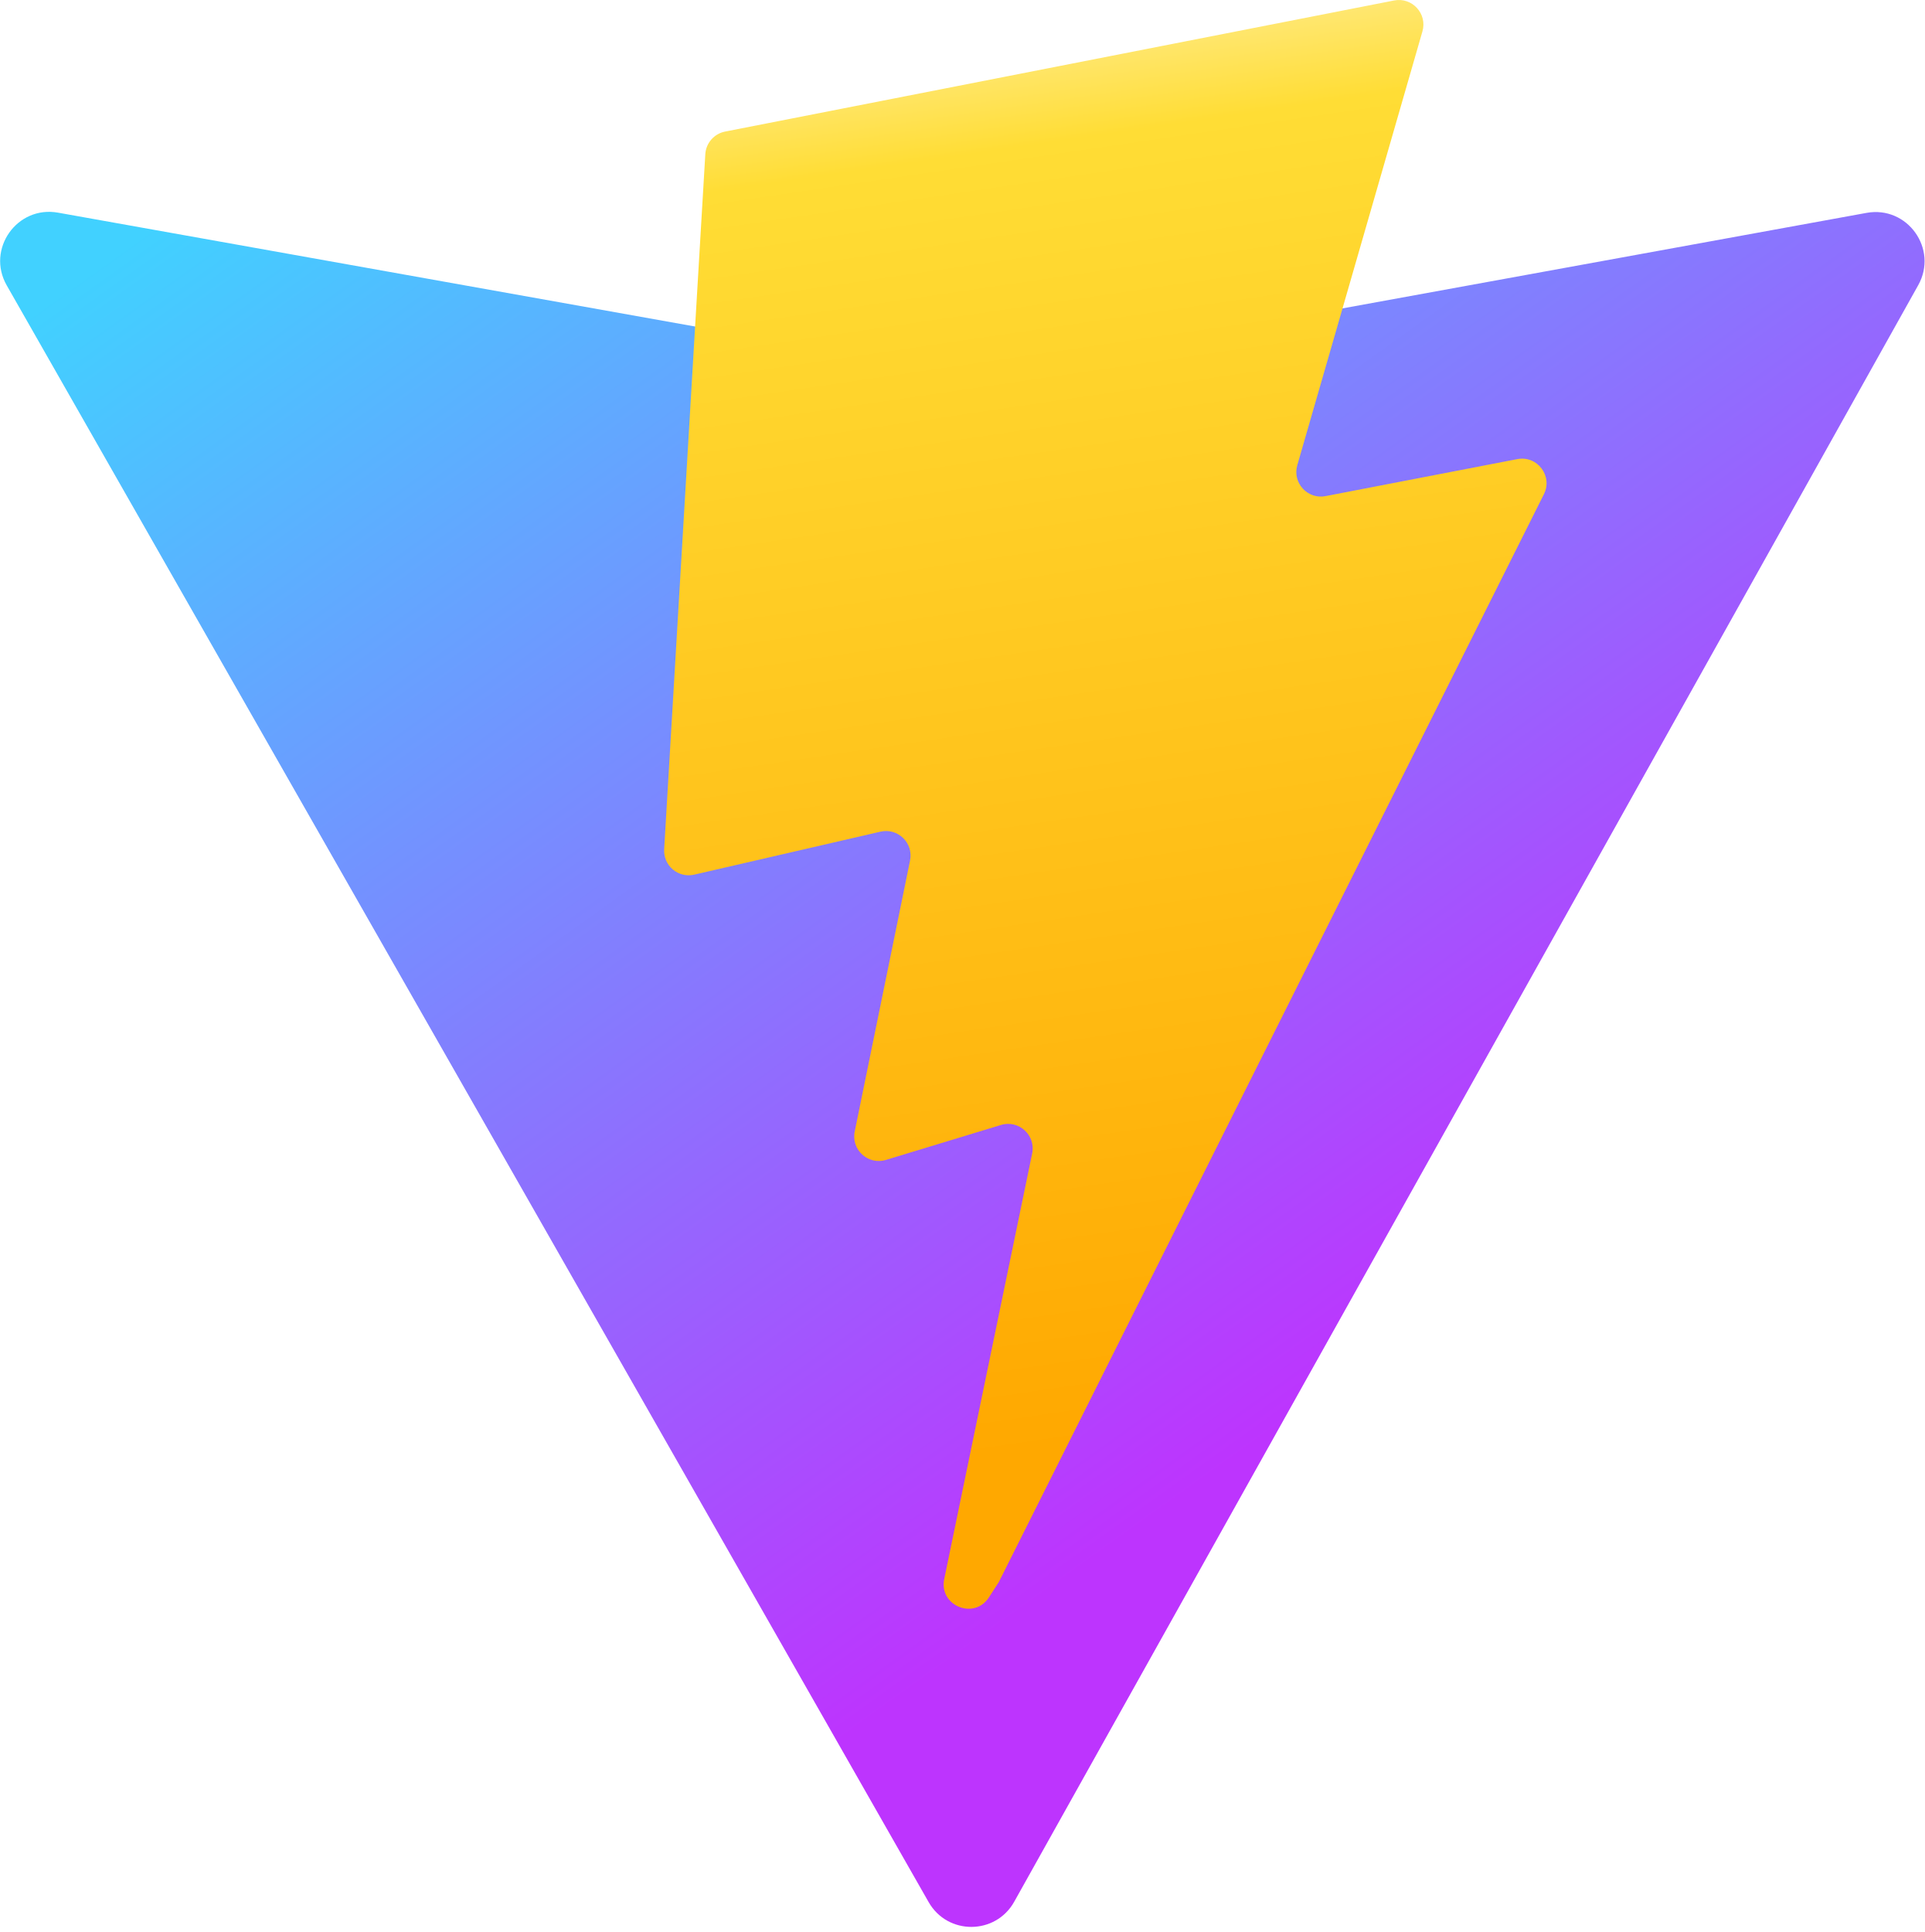
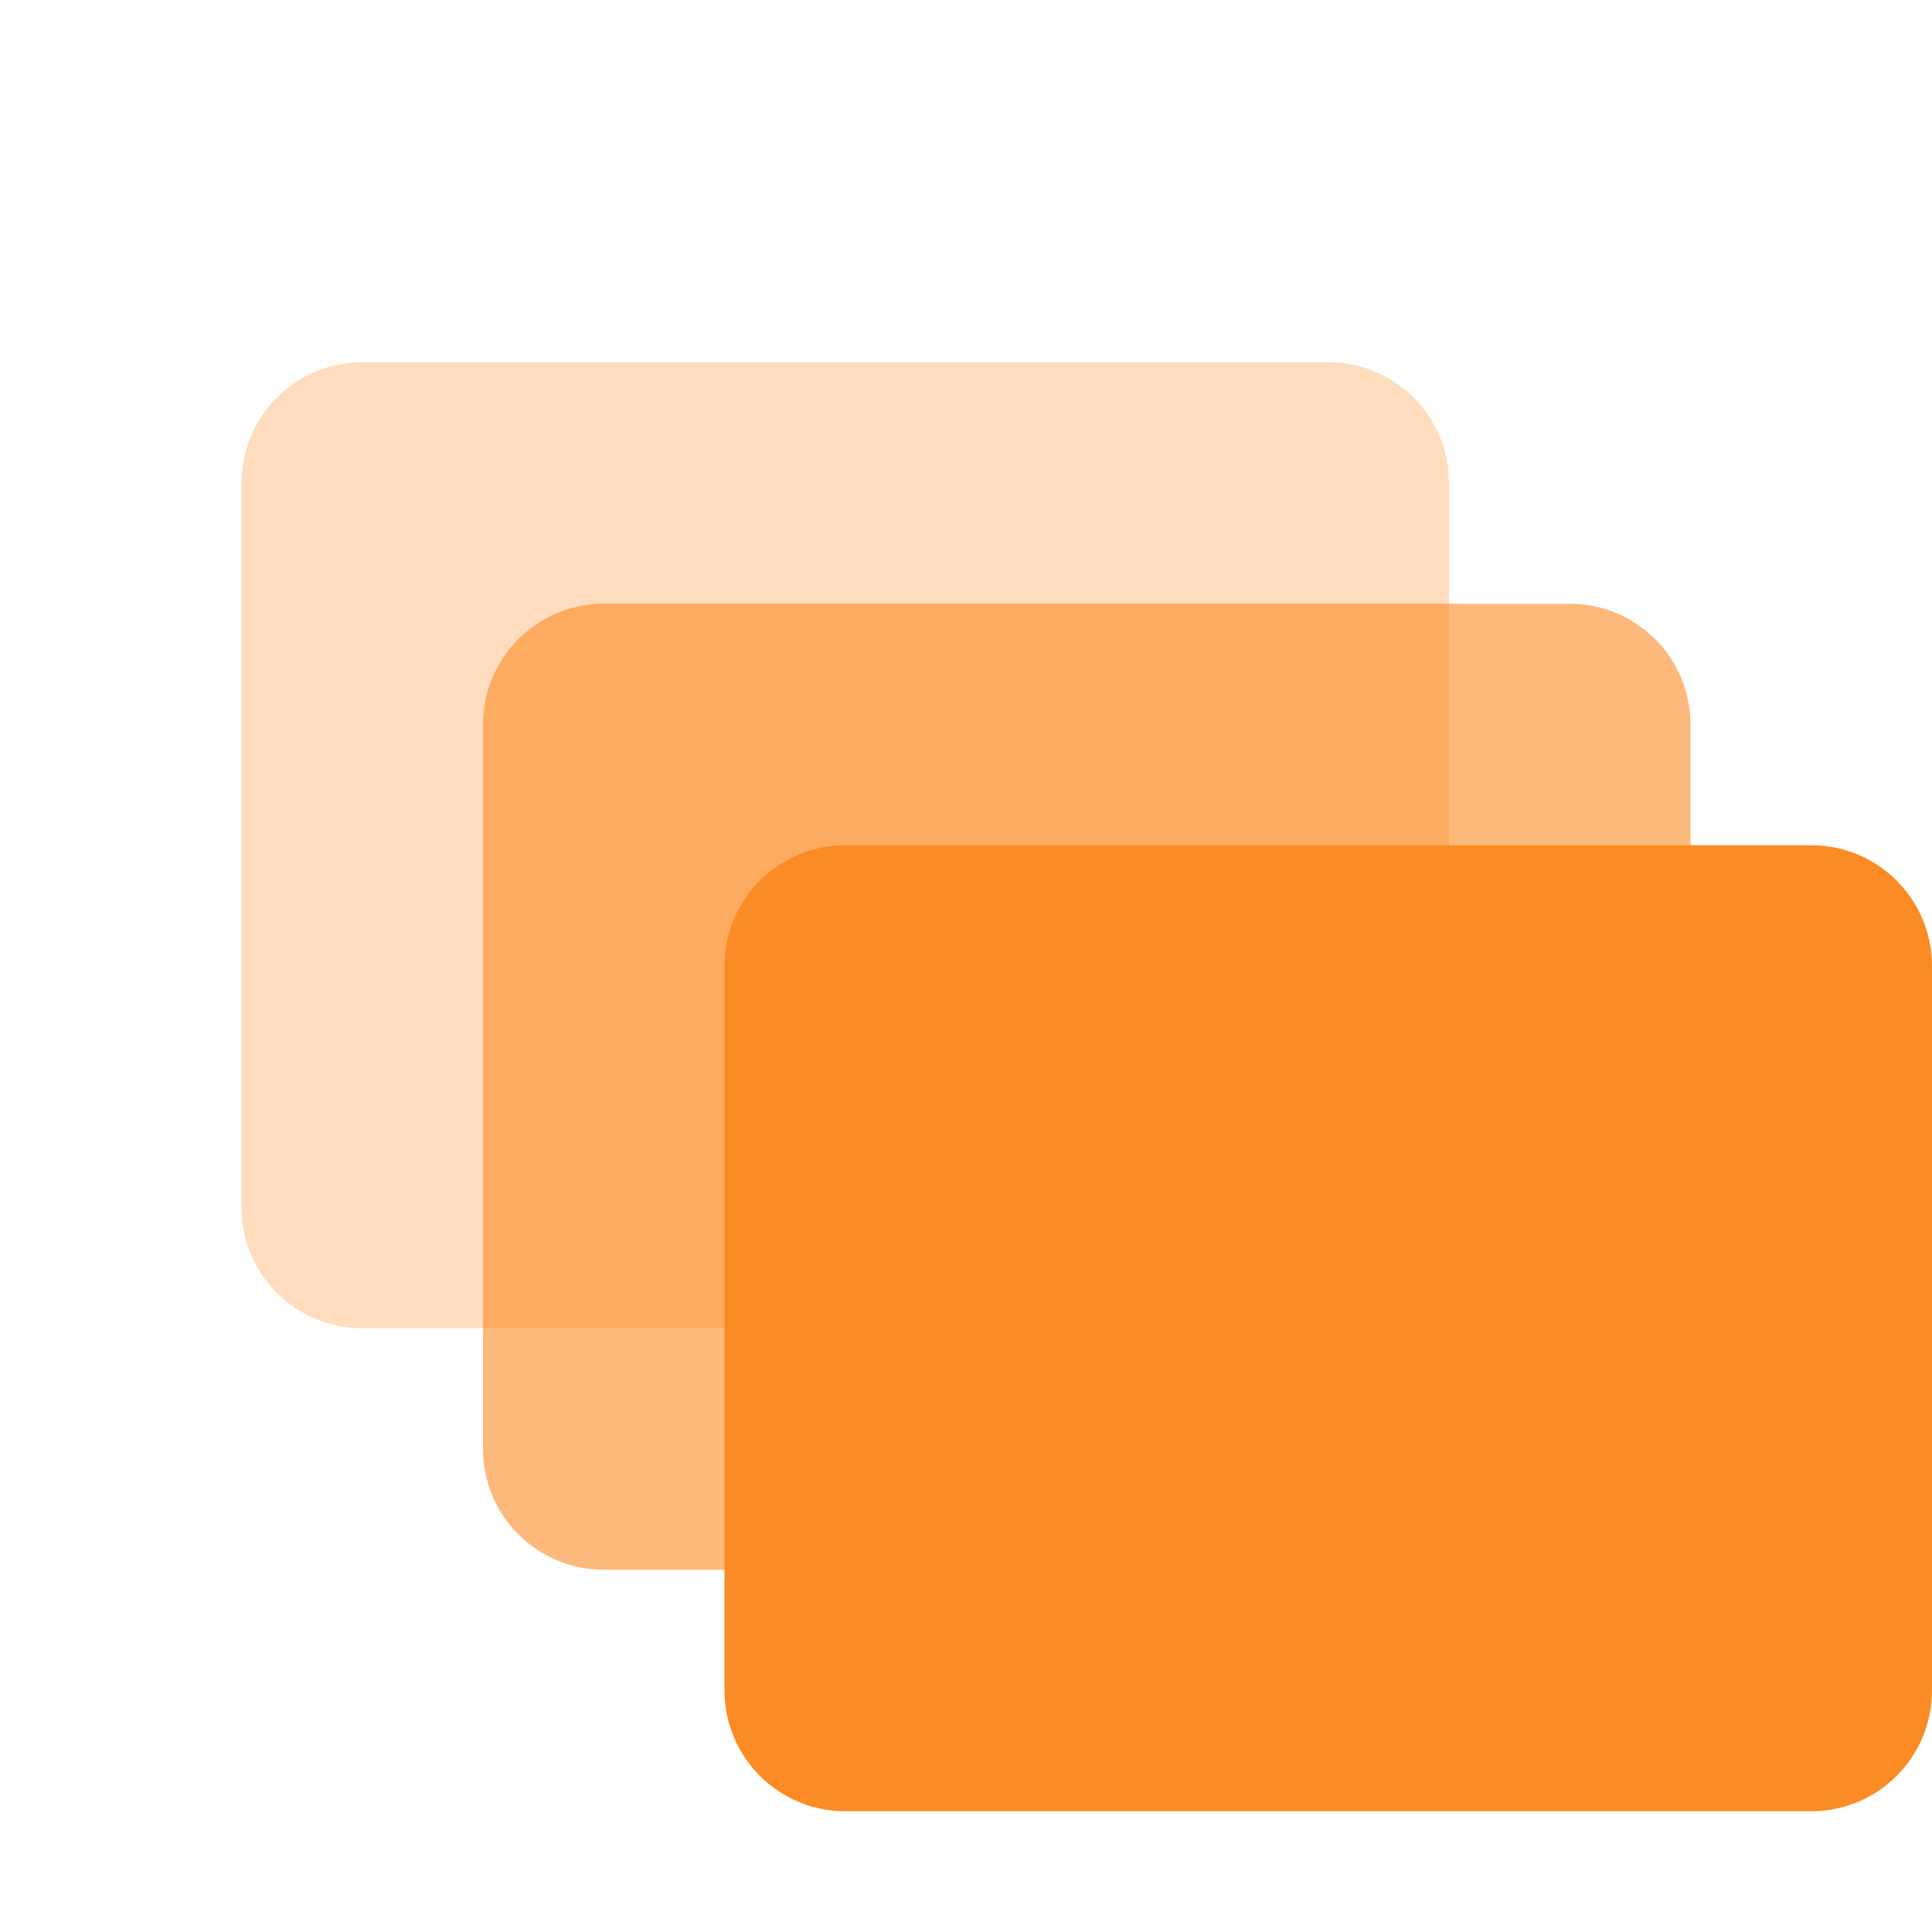
- <svg xmlns="http://www.w3.org/2000/svg" aria-hidden="true" role="img" class="iconify iconify--logos" width="31.88" height="32" preserveAspectRatio="xMidYMid meet" viewBox="0 0 256 257">
-   <defs>
-     <linearGradient id="IconifyId1813088fe1fbc01fb466" x1="-.828%" x2="57.636%" y1="7.652%" y2="78.411%">
-       <stop offset="0%" stop-color="#41D1FF" />
-       <stop offset="100%" stop-color="#BD34FE" />
-     </linearGradient>
-     <linearGradient id="IconifyId1813088fe1fbc01fb467" x1="43.376%" x2="50.316%" y1="2.242%" y2="89.03%">
-       <stop offset="0%" stop-color="#FFEA83" />
-       <stop offset="8.333%" stop-color="#FFDD35" />
-       <stop offset="100%" stop-color="#FFA800" />
-     </linearGradient>
-   </defs>
-   <path fill="url(#IconifyId1813088fe1fbc01fb466)" d="M255.153 37.938L134.897 252.976c-2.483 4.44-8.862 4.466-11.382.048L.875 37.958c-2.746-4.814 1.371-10.646 6.827-9.67l120.385 21.517a6.537 6.537 0 0 0 2.322-.004l117.867-21.483c5.438-.991 9.574 4.796 6.877 9.62Z" />
-   <path fill="url(#IconifyId1813088fe1fbc01fb467)" d="M185.432.063L96.44 17.501a3.268 3.268 0 0 0-2.634 3.014l-5.474 92.456a3.268 3.268 0 0 0 3.997 3.378l24.777-5.718c2.318-.535 4.413 1.507 3.936 3.838l-7.361 36.047c-.495 2.426 1.782 4.5 4.151 3.78l15.304-4.649c2.372-.72 4.652 1.36 4.15 3.788l-11.698 56.621c-.732 3.542 3.979 5.473 5.943 2.437l1.313-2.028l72.516-144.72c1.215-2.423-.88-5.186-3.54-4.672l-25.505 4.922c-2.396.462-4.435-1.77-3.759-4.114l16.646-57.705c.677-2.35-1.37-4.583-3.769-4.113Z" />
+ <svg xmlns="http://www.w3.org/2000/svg" width="32" height="32" viewBox="0 0 32 32" fill="none">
+   <rect x="4" y="6" width="20" height="16" rx="2" fill="#FB8B24" fill-opacity="0.3" />
+   <rect x="8" y="10" width="20" height="16" rx="2" fill="#FB8B24" fill-opacity="0.6" />
+   <rect x="12" y="14" width="20" height="16" rx="2" fill="#FB8B24" />
</svg>
